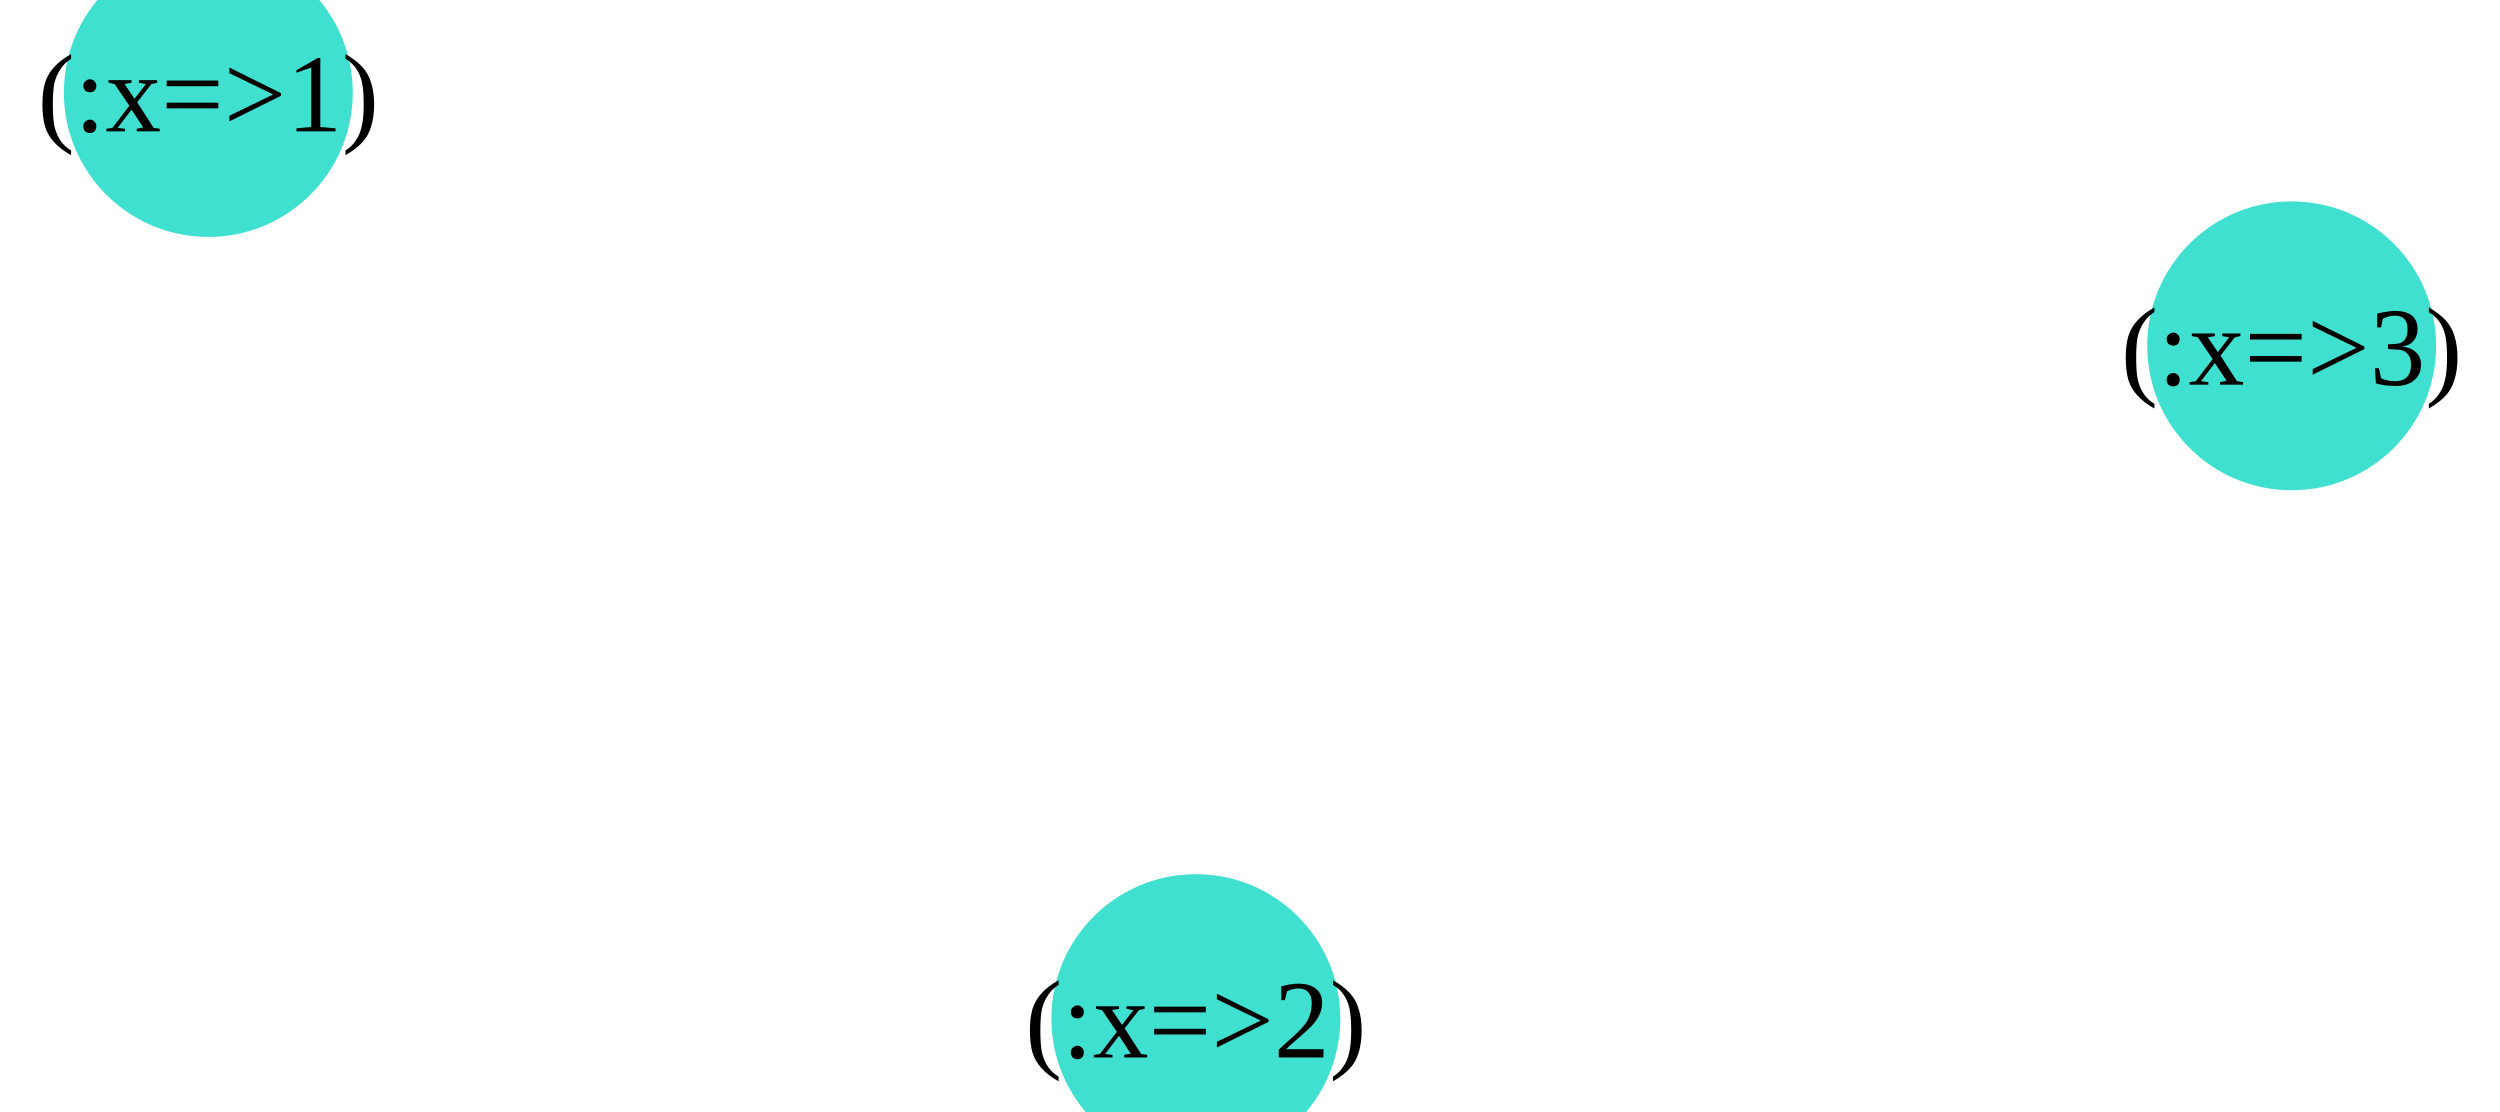
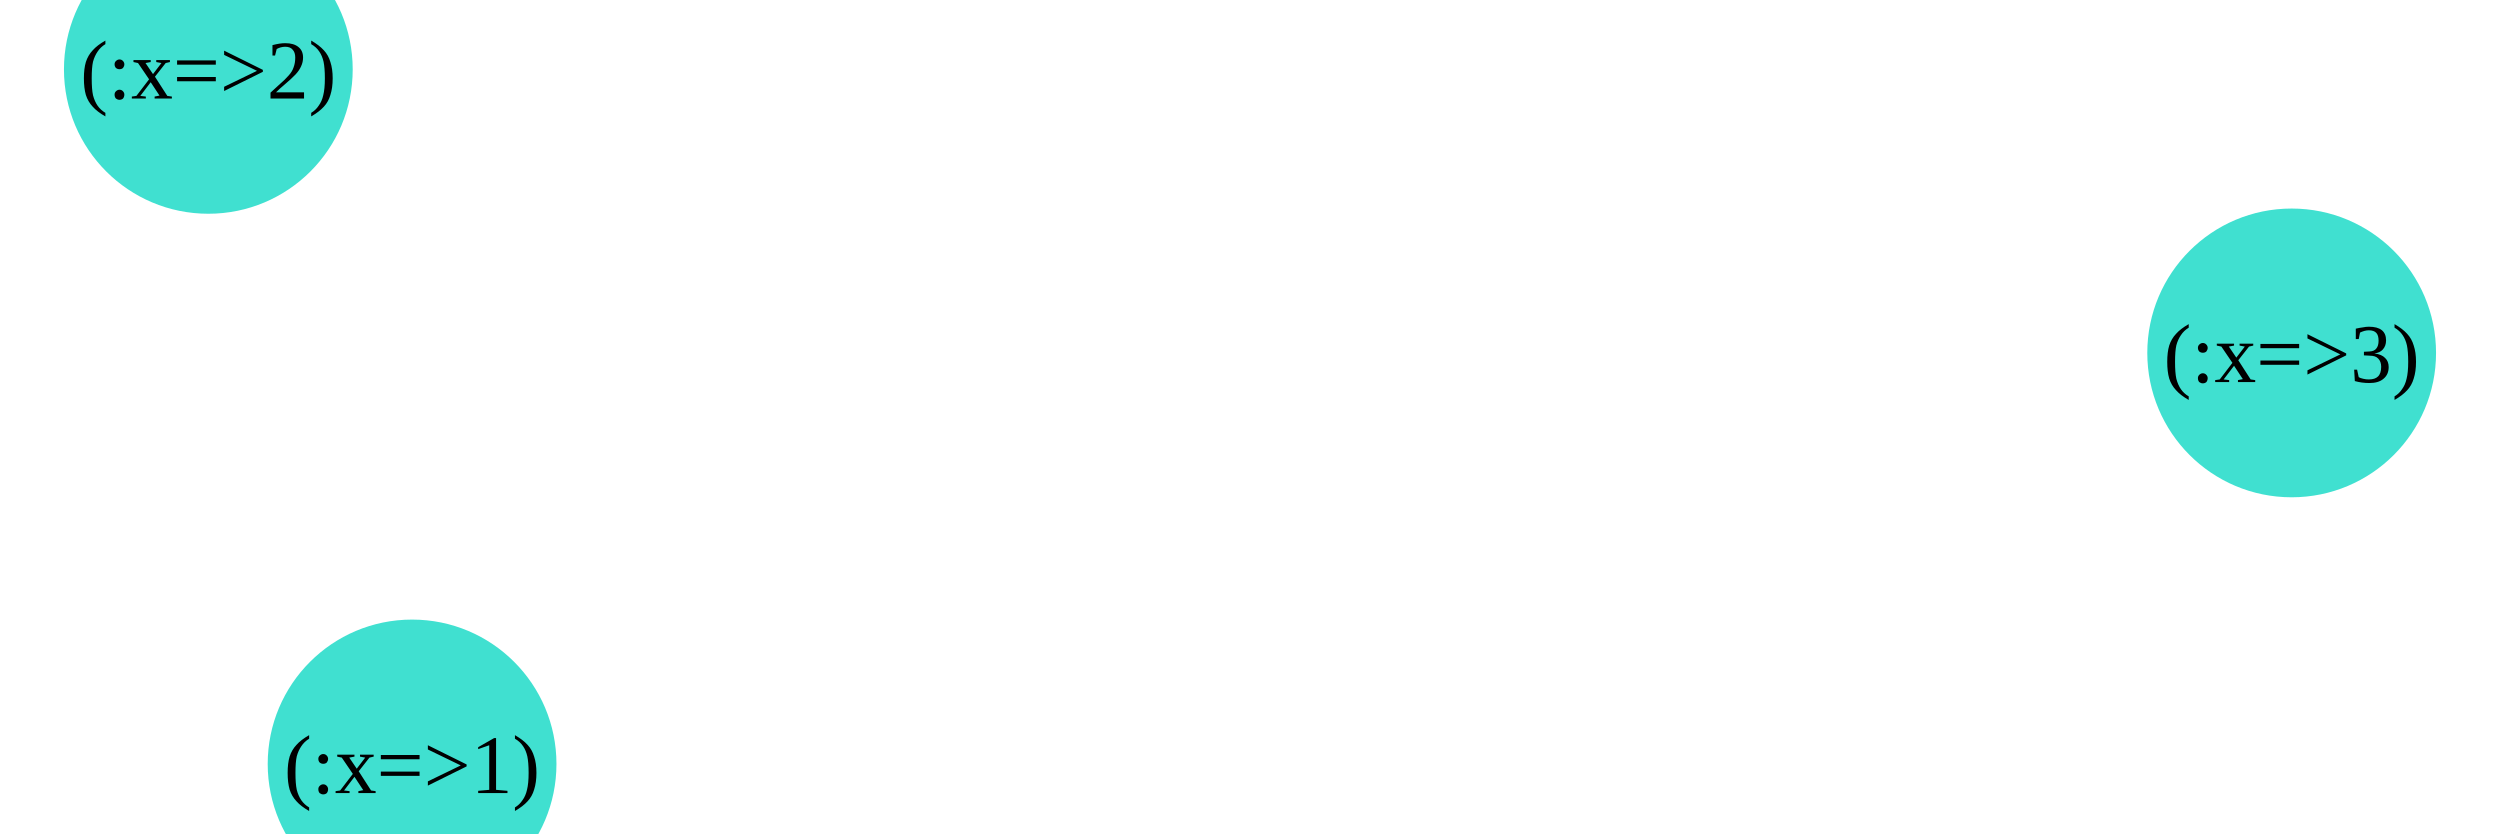
- <svg xmlns="http://www.w3.org/2000/svg" version="1.2" width="90mm" height="40mm" viewBox="0 0 90 40" stroke="none" fill="#000000" stroke-width="0.3" font-size="3.88">
+ <svg xmlns="http://www.w3.org/2000/svg" version="1.2" width="120mm" height="40mm" viewBox="0 0 120 40" stroke="none" fill="#000000" stroke-width="0.3" font-size="3.88">
  <defs>
    <marker id="arrow" markerWidth="15" markerHeight="7" refX="5" refY="3.5" orient="auto" markerUnits="strokeWidth">
      <path d="M0,0 L15,3.5 L0,7 z" stroke="context-stroke" fill="context-stroke" />
    </marker>
  </defs>
-   <g stroke-width="1.73" fill="#000000" fill-opacity="0.000" stroke="#D3D3D3" id="img-7281497a-1">
+   <g stroke-width="1.73" fill="#000000" fill-opacity="0.000" stroke="#D3D3D3" id="img-8e2a86a6-1">
</g>
-   <g stroke-width="1.73" stroke="#D3D3D3" id="img-7281497a-2">
+   <g stroke-width="1.73" stroke="#D3D3D3" id="img-8e2a86a6-2">
</g>
-   <g font-size="4" stroke="#000000" stroke-opacity="0.000" fill="#000000" id="img-7281497a-3">
+   <g font-size="4" stroke="#000000" stroke-opacity="0.000" fill="#000000" id="img-8e2a86a6-3">
</g>
-   <g stroke-width="0" stroke="#000000" stroke-opacity="0.000" fill="#40E0D0" id="img-7281497a-4">
-     <g transform="translate(7.5,3.33)">
-       <circle cx="0" cy="0" r="5.2" class="primitive" />
+   <g stroke-width="0" stroke="#000000" stroke-opacity="0.000" fill="#40E0D0" id="img-8e2a86a6-4">
+     <g transform="translate(19.78,36.67)">
+       <circle cx="0" cy="0" r="6.93" class="primitive" />
    </g>
-     <g transform="translate(43.05,36.67)">
-       <circle cx="0" cy="0" r="5.2" class="primitive" />
+     <g transform="translate(10,3.33)">
+       <circle cx="0" cy="0" r="6.93" class="primitive" />
    </g>
-     <g transform="translate(82.5,12.45)">
-       <circle cx="0" cy="0" r="5.2" class="primitive" />
+     <g transform="translate(110,16.94)">
+       <circle cx="0" cy="0" r="6.93" class="primitive" />
    </g>
  </g>
-   <g font-size="4" stroke="#000000" stroke-opacity="0.000" fill="#000000" id="img-7281497a-5">
-     <g transform="translate(7.5,3.33)">
+   <g font-size="4" stroke="#000000" stroke-opacity="0.000" fill="#000000" id="img-8e2a86a6-5">
+     <g transform="translate(19.78,36.67)">
      <g class="primitive">
        <text text-anchor="middle" dy="0.35em">(:x=&gt;1)</text>
      </g>
    </g>
-     <g transform="translate(43.05,36.67)">
+     <g transform="translate(10,3.33)">
      <g class="primitive">
        <text text-anchor="middle" dy="0.35em">(:x=&gt;2)</text>
      </g>
    </g>
-     <g transform="translate(82.5,12.45)">
+     <g transform="translate(110,16.94)">
      <g class="primitive">
        <text text-anchor="middle" dy="0.35em">(:x=&gt;3)</text>
      </g>
    </g>
  </g>
</svg>
